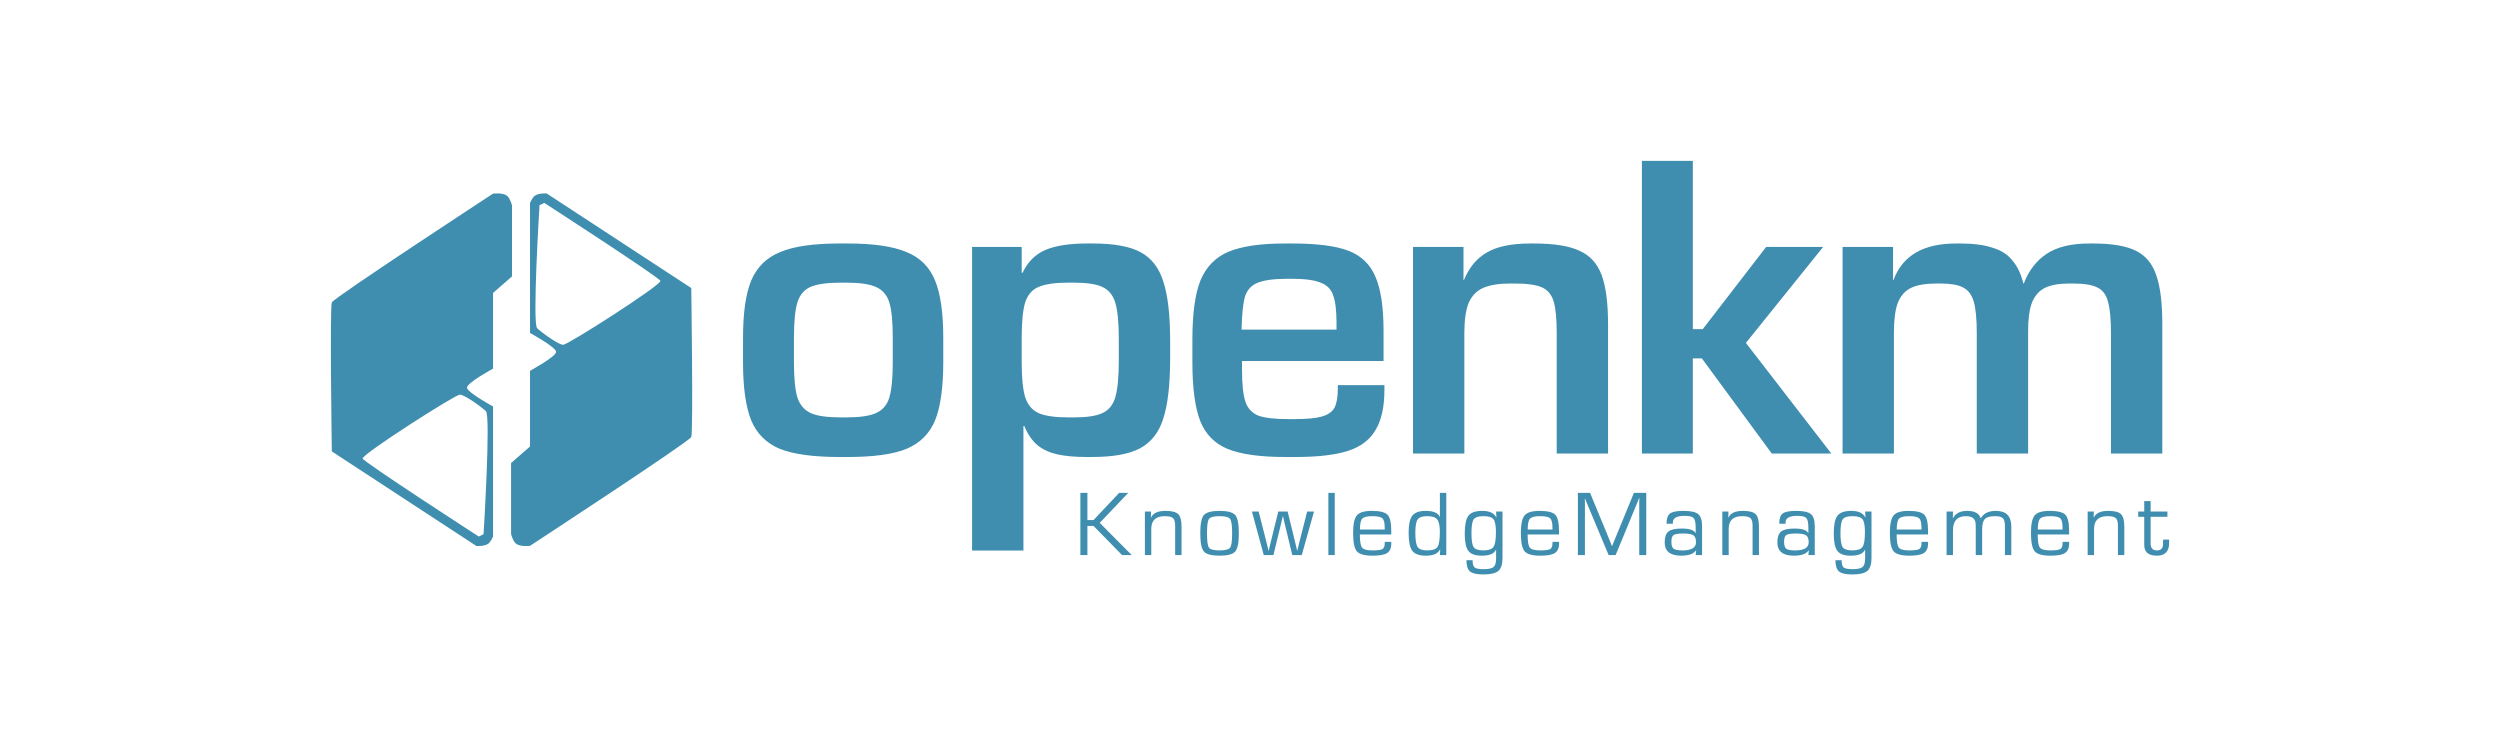
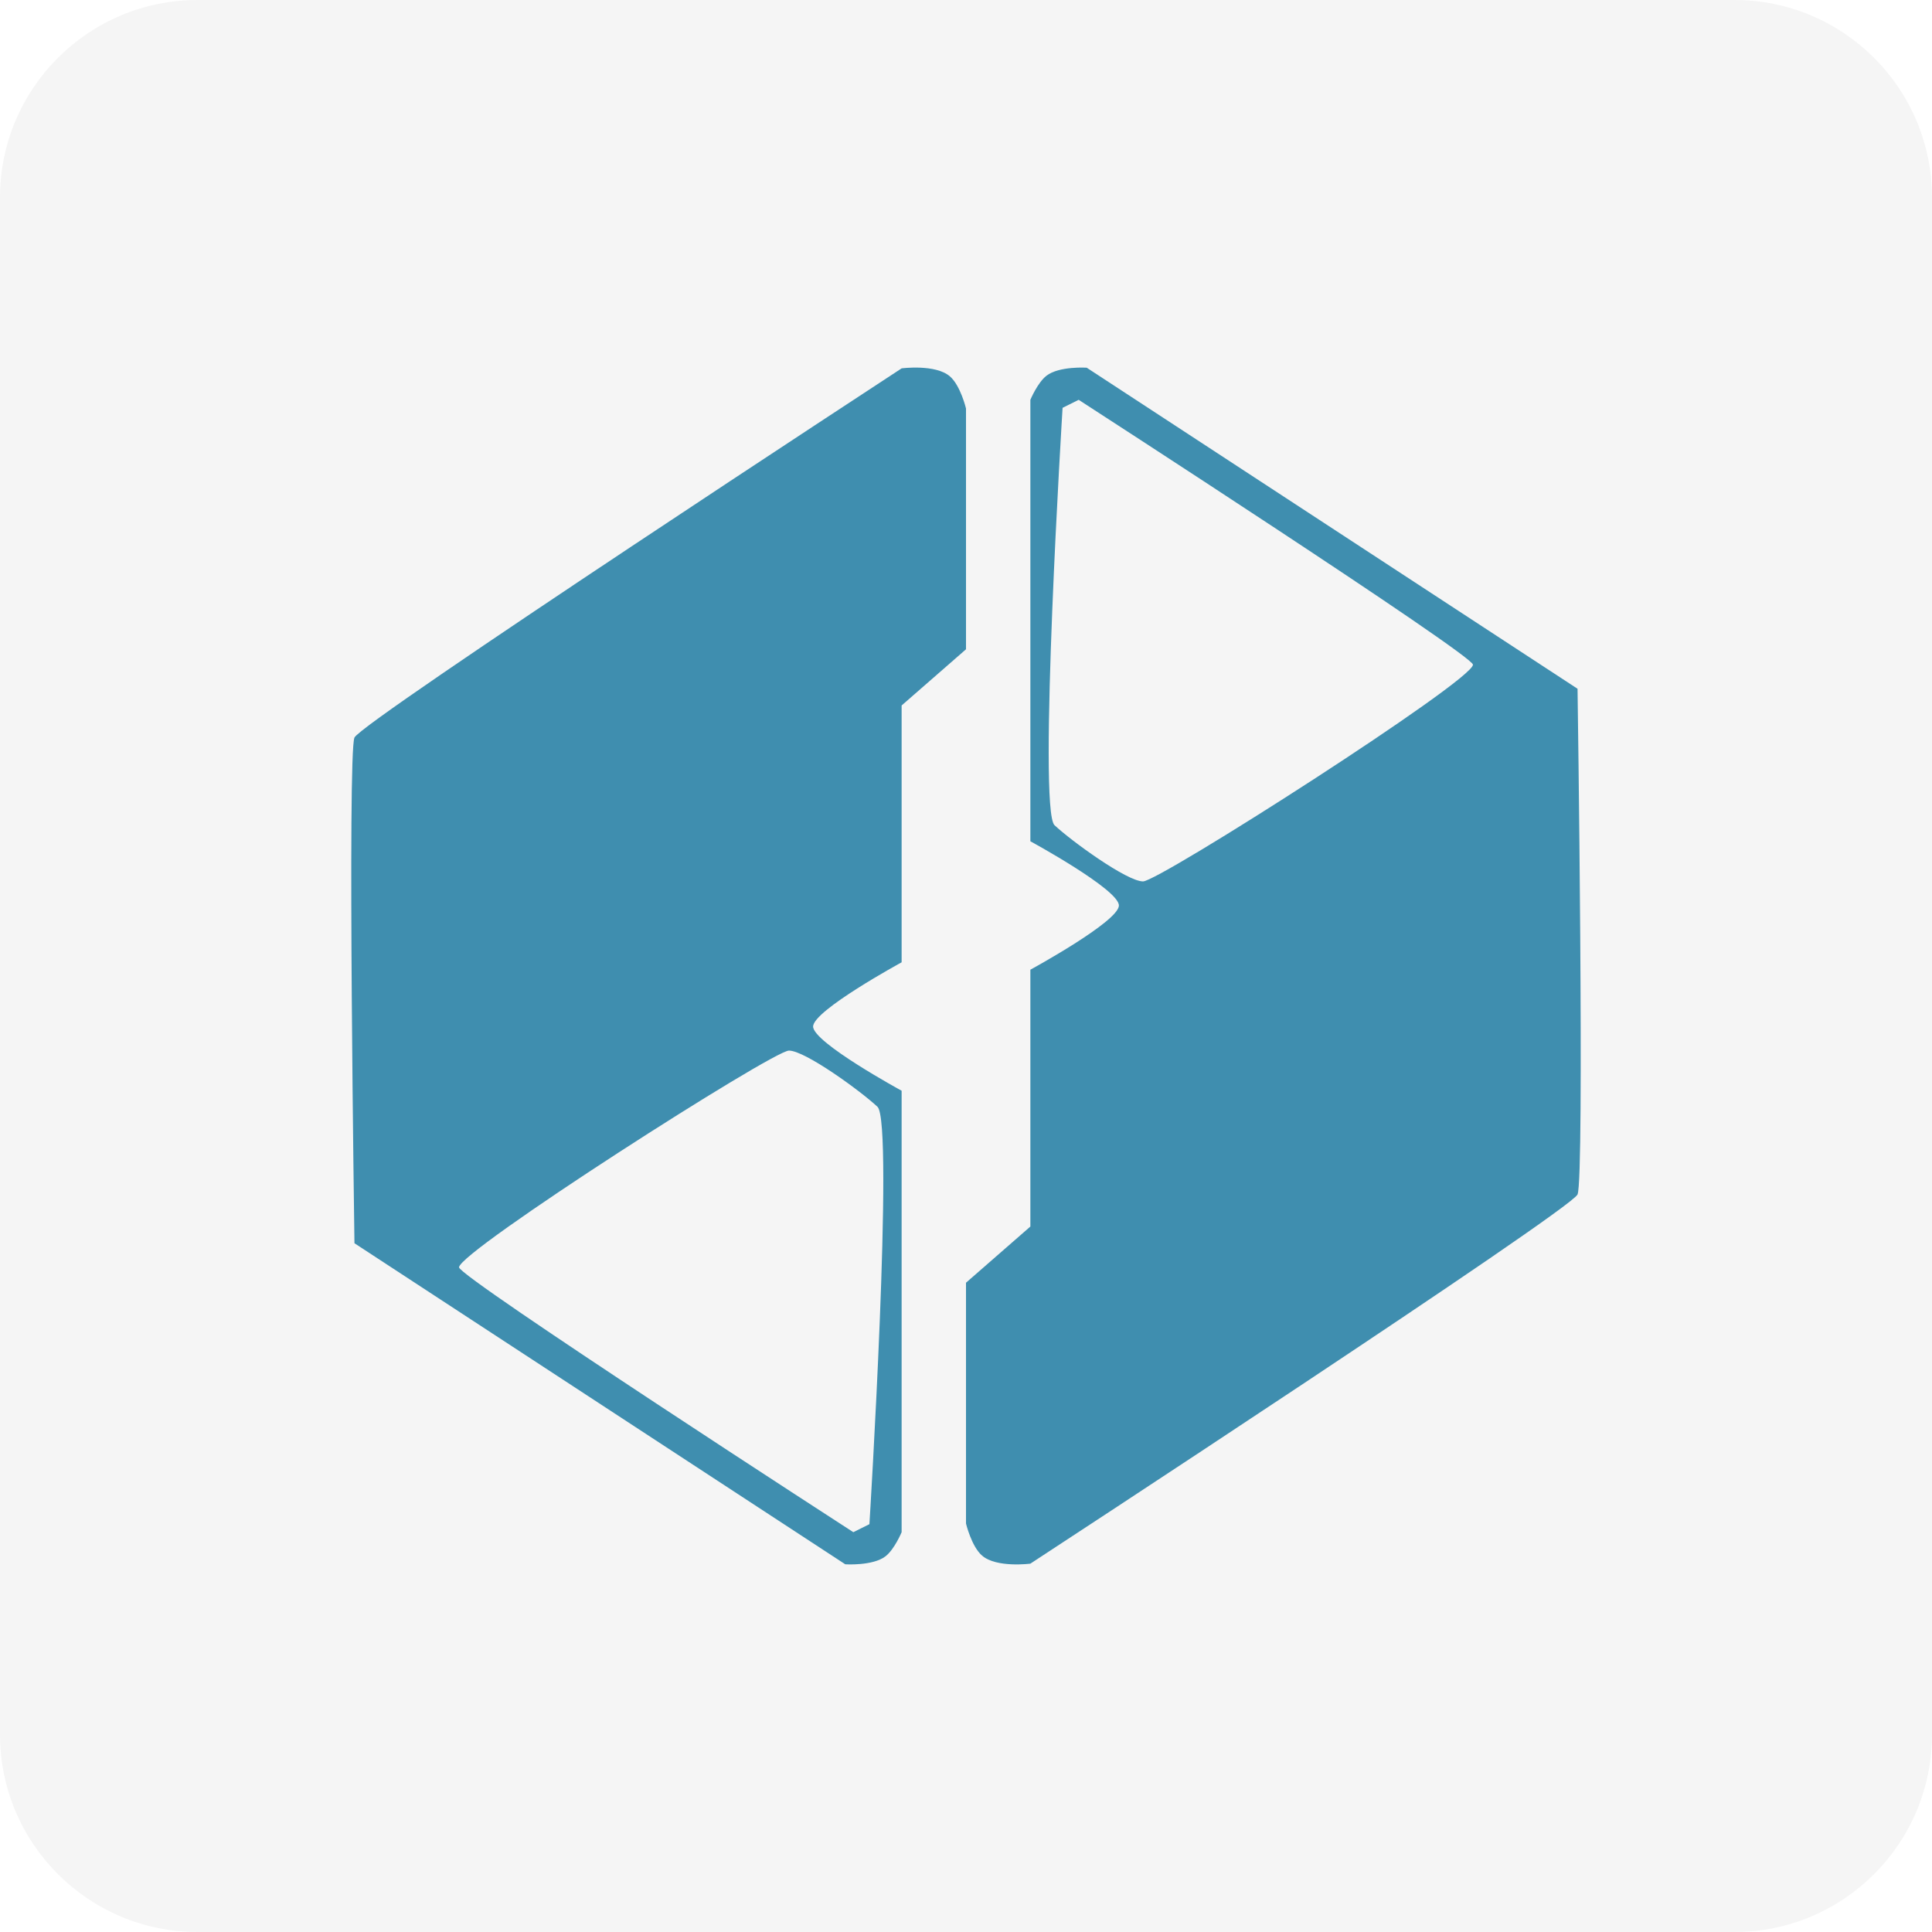
- <svg xmlns="http://www.w3.org/2000/svg" width="272" height="80" viewBox="0 0 272 80" fill="none">
-   <path fill-rule="evenodd" clip-rule="evenodd" d="M178.639 49.346V17.5H184.179V35.812H185.259L192.16 26.866H198.358L189.954 37.31L199.25 49.346H192.771L185.165 38.996H184.179V49.346H178.639ZM84.833 48.831C86.335 49.424 88.495 49.721 91.312 49.721H92.251C95.068 49.721 97.196 49.424 98.636 48.831C100.107 48.206 101.14 47.176 101.735 45.74C102.329 44.273 102.627 42.165 102.627 39.417V36.748C102.627 34.032 102.329 31.956 101.735 30.519C101.14 29.052 100.107 28.022 98.636 27.428C97.165 26.804 95.036 26.492 92.251 26.492H91.312C88.495 26.492 86.351 26.804 84.88 27.428C83.409 28.022 82.36 29.052 81.734 30.519C81.139 31.956 80.842 34.032 80.842 36.748V39.417C80.842 42.165 81.139 44.273 81.734 45.74C82.329 47.176 83.362 48.206 84.833 48.831ZM95.302 44.944C94.614 45.256 93.534 45.412 92.063 45.412H91.453C89.981 45.412 88.902 45.256 88.213 44.944C87.524 44.632 87.039 44.07 86.758 43.258C86.507 42.415 86.382 41.135 86.382 39.417V36.748C86.382 35 86.507 33.72 86.758 32.908C87.008 32.096 87.478 31.534 88.166 31.222C88.886 30.91 89.981 30.754 91.453 30.754H92.063C93.534 30.754 94.614 30.91 95.302 31.222C96.022 31.534 96.507 32.096 96.758 32.908C97.008 33.72 97.133 35 97.133 36.748V39.417C97.133 41.135 97.008 42.415 96.758 43.258C96.507 44.07 96.022 44.632 95.302 44.944ZM111.161 26.866H105.762V59.896H111.349V46.349H111.443C111.819 47.254 112.304 47.957 112.898 48.456C113.493 48.925 114.213 49.252 115.058 49.44C115.903 49.627 116.967 49.721 118.251 49.721H118.814C121.099 49.721 122.836 49.408 124.026 48.784C125.246 48.128 126.091 47.051 126.561 45.553C127.062 44.023 127.312 41.822 127.312 38.949V37.123C127.312 34.282 127.062 32.112 126.561 30.613C126.091 29.114 125.262 28.053 124.072 27.428C122.914 26.804 121.193 26.492 118.908 26.492H118.298C116.357 26.492 114.839 26.726 113.743 27.194C112.648 27.663 111.819 28.49 111.255 29.676H111.161V26.866ZM119.941 44.944C119.284 45.256 118.251 45.412 116.842 45.412H116.185C114.776 45.412 113.712 45.256 112.992 44.944C112.304 44.632 111.819 44.054 111.537 43.211C111.286 42.368 111.161 41.103 111.161 39.417V36.748C111.161 35.031 111.286 33.751 111.537 32.908C111.819 32.065 112.304 31.503 112.992 31.222C113.712 30.91 114.776 30.754 116.185 30.754H116.842C118.251 30.754 119.284 30.91 119.941 31.222C120.629 31.534 121.099 32.112 121.349 32.955C121.6 33.798 121.725 35.109 121.725 36.889V39.23C121.725 41.01 121.6 42.337 121.349 43.211C121.099 44.054 120.629 44.632 119.941 44.944ZM139.826 49.721C137.072 49.721 134.975 49.424 133.535 48.831C132.127 48.238 131.141 47.223 130.577 45.787C130.014 44.319 129.732 42.196 129.732 39.417V36.935C129.732 34.094 130.029 31.94 130.624 30.473C131.25 29.005 132.267 27.975 133.676 27.382C135.116 26.788 137.15 26.492 139.779 26.492H140.624C143.316 26.492 145.351 26.757 146.728 27.288C148.105 27.819 149.075 28.755 149.639 30.098C150.234 31.44 150.531 33.423 150.531 36.046V39.277H135.131V40.261C135.131 41.822 135.257 42.977 135.507 43.726C135.757 44.444 136.227 44.944 136.915 45.225C137.604 45.474 138.7 45.599 140.202 45.599H140.859C142.174 45.599 143.16 45.506 143.817 45.318C144.474 45.131 144.928 44.819 145.179 44.382C145.429 43.913 145.554 43.227 145.554 42.321V41.9H150.625V42.415C150.625 44.288 150.296 45.755 149.639 46.817C149.013 47.879 148.011 48.628 146.634 49.065C145.257 49.502 143.363 49.721 140.953 49.721H139.826ZM145.413 35.858V35.109C145.413 33.766 145.288 32.767 145.038 32.112C144.819 31.456 144.365 31.003 143.676 30.754C143.019 30.473 141.97 30.332 140.531 30.332H140.108C138.637 30.332 137.557 30.473 136.868 30.754C136.18 31.003 135.71 31.503 135.46 32.252C135.241 33.002 135.116 34.203 135.084 35.858H145.413ZM159.228 26.866H153.735V49.346H159.322V36.233C159.322 34.828 159.479 33.735 159.792 32.955C160.136 32.174 160.668 31.628 161.388 31.316C162.108 31.003 163.094 30.847 164.346 30.847H164.815C166.161 30.847 167.147 30.988 167.773 31.269C168.399 31.55 168.822 32.065 169.041 32.814C169.26 33.532 169.37 34.672 169.37 36.233V49.346H174.957V35.343C174.957 32.97 174.722 31.159 174.252 29.911C173.783 28.662 172.985 27.788 171.858 27.288C170.731 26.757 169.088 26.492 166.928 26.492H166.506C164.44 26.492 162.859 26.82 161.764 27.475C160.668 28.1 159.839 29.099 159.275 30.473H159.228V26.866ZM205.964 26.866H200.471V49.346H206.058V36.233C206.058 34.797 206.198 33.704 206.48 32.955C206.793 32.174 207.278 31.628 207.936 31.316C208.593 31.003 209.516 30.847 210.706 30.847H211.128C212.224 30.847 213.037 30.988 213.57 31.269C214.133 31.55 214.524 32.065 214.743 32.814C214.962 33.563 215.072 34.703 215.072 36.233V49.346H220.659V35.999C220.659 34.688 220.8 33.657 221.082 32.908C221.395 32.158 221.864 31.628 222.49 31.316C223.147 31.003 224.024 30.847 225.119 30.847H225.542C226.731 30.847 227.608 30.988 228.171 31.269C228.766 31.55 229.157 32.065 229.345 32.814C229.564 33.563 229.673 34.703 229.673 36.233V49.346H235.26V35.296C235.26 32.955 235.041 31.175 234.603 29.957C234.196 28.709 233.461 27.819 232.396 27.288C231.332 26.757 229.783 26.492 227.748 26.492H227.326C225.354 26.492 223.805 26.866 222.678 27.616C221.551 28.365 220.722 29.442 220.19 30.847H220.143C219.892 29.817 219.501 28.989 218.969 28.365C218.468 27.709 217.748 27.241 216.809 26.96C215.901 26.648 214.712 26.492 213.241 26.492H212.818C209.25 26.492 206.981 27.819 206.011 30.473H205.964V26.866ZM118.31 53.627V56.58H118.981L121.762 53.627H122.75L119.651 56.887L123.128 60.39H122.08L118.981 57.224H118.31V60.39H117.545V53.627H118.31ZM124.565 55.654H125.235L125.215 56.297L125.235 56.312C125.447 55.827 125.973 55.584 126.814 55.584C127.493 55.584 127.952 55.703 128.19 55.941C128.432 56.179 128.553 56.634 128.553 57.308V60.39H127.857V57.368V57.189C127.857 56.783 127.78 56.511 127.624 56.372C127.468 56.23 127.169 56.159 126.725 56.159C125.748 56.159 125.26 56.62 125.26 57.541V60.39H124.565V55.654ZM134.395 56.04C134.133 55.736 133.564 55.584 132.686 55.584C131.812 55.584 131.245 55.736 130.983 56.04C130.721 56.344 130.591 57.004 130.591 58.022C130.591 59.039 130.721 59.699 130.983 60.003C131.245 60.307 131.812 60.459 132.686 60.459C133.564 60.459 134.133 60.307 134.395 60.003C134.657 59.699 134.787 59.039 134.787 58.022C134.787 57.004 134.657 56.344 134.395 56.04ZM131.539 56.461C131.688 56.26 132.071 56.159 132.686 56.159C133.306 56.159 133.688 56.26 133.834 56.461C133.983 56.659 134.057 57.179 134.057 58.022C134.057 58.864 133.983 59.386 133.834 59.587C133.688 59.785 133.306 59.884 132.686 59.884C132.071 59.884 131.688 59.785 131.539 59.587C131.394 59.386 131.321 58.864 131.321 58.022C131.321 57.179 131.394 56.659 131.539 56.461ZM141.633 60.39H140.6L139.964 57.759L139.77 56.956L139.681 56.555L139.587 56.154H139.572L139.477 56.555L139.383 56.956L139.189 57.759L138.549 60.39H137.496L136.209 55.654H136.939L137.61 58.274L137.818 59.096L137.918 59.508L138.017 59.919H138.037L138.131 59.508L138.231 59.096L138.429 58.279L139.08 55.654H140.093L140.739 58.284L140.937 59.102L141.032 59.508L141.126 59.919H141.141L141.245 59.508L141.345 59.096L141.553 58.274L142.219 55.654H142.964L141.633 60.39ZM145.22 60.39V53.627H144.525V60.39H145.22ZM150.66 58.958H151.37L151.375 59.131C151.375 59.623 151.225 59.968 150.923 60.167C150.625 60.361 150.1 60.459 149.349 60.459C148.475 60.459 147.9 60.3 147.625 59.983C147.354 59.663 147.218 58.992 147.218 57.972C147.218 57.027 147.356 56.393 147.63 56.07C147.905 55.746 148.443 55.584 149.245 55.584C150.119 55.584 150.691 55.724 150.963 56.005C151.234 56.286 151.37 56.877 151.37 57.779V58.15H147.953C147.953 58.897 148.033 59.372 148.192 59.577C148.354 59.782 148.73 59.884 149.319 59.884C149.879 59.884 150.241 59.836 150.407 59.741C150.576 59.642 150.66 59.43 150.66 59.106V58.958ZM150.66 57.61L150.655 57.387C150.655 56.876 150.571 56.544 150.402 56.392C150.233 56.236 149.869 56.159 149.309 56.159C148.746 56.159 148.38 56.25 148.212 56.431C148.046 56.61 147.963 57.003 147.963 57.61H150.66ZM157.356 60.39V53.627H156.661V56.243L156.646 56.253C156.481 55.807 155.966 55.584 155.102 55.584C154.41 55.584 153.93 55.758 153.661 56.104C153.393 56.448 153.259 57.064 153.259 57.952C153.259 58.916 153.392 59.575 153.656 59.929C153.925 60.282 154.423 60.459 155.151 60.459C155.949 60.459 156.457 60.229 156.676 59.77L156.696 59.775L156.661 60.39H157.356ZM154.242 56.516C154.411 56.278 154.752 56.159 155.266 56.159C155.812 56.159 156.179 56.278 156.368 56.516C156.56 56.75 156.656 57.206 156.656 57.883C156.656 58.718 156.57 59.262 156.398 59.513C156.226 59.76 155.853 59.884 155.28 59.884C154.754 59.884 154.406 59.76 154.237 59.513C154.072 59.262 153.989 58.74 153.989 57.947C153.989 57.227 154.074 56.75 154.242 56.516ZM163.472 55.654V60.697C163.472 61.384 163.323 61.856 163.025 62.114C162.727 62.371 162.18 62.5 161.386 62.5C160.677 62.5 160.194 62.391 159.936 62.173C159.677 61.955 159.548 61.547 159.548 60.949H160.219C160.219 61.356 160.293 61.62 160.442 61.742C160.595 61.864 160.926 61.925 161.436 61.925C161.965 61.925 162.321 61.846 162.503 61.688C162.685 61.529 162.776 61.218 162.776 60.756V59.805L162.762 59.8C162.583 60.239 162.066 60.459 161.212 60.459C160.51 60.459 160.027 60.287 159.762 59.944C159.497 59.597 159.364 58.966 159.364 58.051C159.364 57.103 159.499 56.456 159.767 56.109C160.038 55.759 160.54 55.584 161.272 55.584C162.05 55.584 162.558 55.822 162.796 56.297L162.811 56.292L162.776 55.654H163.472ZM161.401 56.159C160.854 56.159 160.5 56.274 160.338 56.506C160.176 56.733 160.095 57.236 160.095 58.012C160.095 58.794 160.176 59.303 160.338 59.538C160.5 59.769 160.854 59.884 161.401 59.884C161.954 59.884 162.318 59.757 162.493 59.503C162.669 59.245 162.757 58.712 162.757 57.903C162.757 57.189 162.669 56.72 162.493 56.496C162.318 56.271 161.954 56.159 161.401 56.159ZM169.622 58.958H168.912V59.106C168.912 59.43 168.827 59.642 168.658 59.741C168.493 59.836 168.13 59.884 167.571 59.884C166.981 59.884 166.606 59.782 166.443 59.577C166.284 59.372 166.205 58.897 166.205 58.15H169.622V57.779C169.622 56.877 169.486 56.286 169.215 56.005C168.943 55.724 168.37 55.584 167.496 55.584C166.695 55.584 166.157 55.746 165.882 56.07C165.607 56.393 165.47 57.027 165.47 57.972C165.47 58.992 165.606 59.663 165.877 59.983C166.152 60.3 166.726 60.459 167.601 60.459C168.352 60.459 168.877 60.361 169.175 60.167C169.476 59.968 169.627 59.623 169.627 59.131L169.622 58.958ZM168.907 57.387L168.912 57.61H166.215C166.215 57.003 166.298 56.61 166.463 56.431C166.632 56.25 166.998 56.159 167.561 56.159C168.12 56.159 168.485 56.236 168.653 56.392C168.822 56.544 168.907 56.876 168.907 57.387ZM179.114 53.627V60.39H178.35V54.98V54.574L178.355 54.37L178.36 54.167H178.34L178.28 54.326C178.25 54.405 178.23 54.456 178.22 54.479L178.091 54.796L175.782 60.39H175.017L172.703 54.861L172.569 54.549L172.509 54.39C172.492 54.354 172.473 54.303 172.449 54.237H172.43L172.434 54.42L172.439 54.608V54.98V60.39H171.675V53.627H173.001L174.808 58.002L175.097 58.71L175.241 59.062L175.38 59.414H175.399L175.539 59.062C175.608 58.893 175.654 58.776 175.678 58.71L175.971 58.007L177.769 53.627H179.114ZM181.321 56.981H182.011C182.008 56.912 182.007 56.866 182.007 56.842C182.007 56.364 182.434 56.124 183.288 56.124C183.791 56.124 184.117 56.205 184.266 56.367C184.415 56.525 184.49 56.876 184.49 57.417V57.992L184.475 57.997C184.309 57.67 183.809 57.506 182.975 57.506C182.273 57.506 181.788 57.615 181.52 57.833C181.252 58.051 181.118 58.446 181.118 59.017C181.118 59.978 181.717 60.459 182.915 60.459C183.727 60.459 184.265 60.264 184.529 59.874L184.544 59.879L184.49 60.39H185.185V57.264C185.185 56.61 185.046 56.167 184.768 55.936C184.49 55.701 183.955 55.584 183.164 55.584C182.435 55.584 181.945 55.68 181.694 55.871C181.445 56.06 181.321 56.43 181.321 56.981ZM182.086 58.215C182.248 58.102 182.596 58.046 183.129 58.046C183.679 58.046 184.048 58.111 184.236 58.239C184.429 58.368 184.525 58.619 184.525 58.992C184.525 59.587 184.035 59.884 183.054 59.884C182.568 59.884 182.245 59.823 182.086 59.701C181.927 59.575 181.848 59.321 181.848 58.938C181.848 58.568 181.927 58.327 182.086 58.215ZM187.387 55.654H188.057L188.037 56.297L188.057 56.312C188.269 55.827 188.796 55.584 189.637 55.584C190.315 55.584 190.774 55.703 191.012 55.941C191.254 56.179 191.375 56.634 191.375 57.308V60.39H190.68V57.368V57.189C190.68 56.783 190.602 56.511 190.446 56.372C190.291 56.23 189.991 56.159 189.547 56.159C188.57 56.159 188.082 56.62 188.082 57.541V60.39H187.387V55.654ZM193.582 56.981H194.272C194.269 56.912 194.267 56.866 194.267 56.842C194.267 56.364 194.694 56.124 195.548 56.124C196.052 56.124 196.378 56.205 196.527 56.367C196.676 56.525 196.75 56.876 196.75 57.417V57.992L196.735 57.997C196.57 57.67 196.07 57.506 195.235 57.506C194.534 57.506 194.048 57.615 193.78 57.833C193.512 58.051 193.378 58.446 193.378 59.017C193.378 59.978 193.977 60.459 195.176 60.459C195.987 60.459 196.525 60.264 196.79 59.874L196.805 59.879L196.75 60.39H197.446V57.264C197.446 56.61 197.307 56.167 197.028 55.936C196.75 55.701 196.216 55.584 195.424 55.584C194.696 55.584 194.206 55.68 193.954 55.871C193.706 56.06 193.582 56.43 193.582 56.981ZM194.346 58.215C194.509 58.102 194.856 58.046 195.389 58.046C195.939 58.046 196.308 58.111 196.497 58.239C196.689 58.368 196.785 58.619 196.785 58.992C196.785 59.587 196.295 59.884 195.315 59.884C194.828 59.884 194.505 59.823 194.346 59.701C194.188 59.575 194.108 59.321 194.108 58.938C194.108 58.568 194.188 58.327 194.346 58.215ZM203.62 55.654V60.697C203.62 61.384 203.471 61.856 203.174 62.114C202.876 62.371 202.329 62.5 201.535 62.5C200.826 62.5 200.343 62.391 200.084 62.173C199.826 61.955 199.697 61.547 199.697 60.949H200.367C200.367 61.356 200.442 61.62 200.591 61.742C200.743 61.864 201.074 61.925 201.584 61.925C202.114 61.925 202.47 61.846 202.652 61.688C202.834 61.529 202.925 61.218 202.925 60.756V59.805L202.91 59.8C202.731 60.239 202.215 60.459 201.361 60.459C200.659 60.459 200.175 60.287 199.911 59.944C199.646 59.597 199.513 58.966 199.513 58.051C199.513 57.103 199.647 56.456 199.915 56.109C200.187 55.759 200.689 55.584 201.42 55.584C202.198 55.584 202.707 55.822 202.945 56.297L202.96 56.292L202.925 55.654H203.62ZM201.549 56.159C201.003 56.159 200.649 56.274 200.487 56.506C200.324 56.733 200.243 57.236 200.243 58.012C200.243 58.794 200.324 59.303 200.487 59.538C200.649 59.769 201.003 59.884 201.549 59.884C202.102 59.884 202.467 59.757 202.642 59.503C202.818 59.245 202.905 58.712 202.905 57.903C202.905 57.189 202.818 56.72 202.642 56.496C202.467 56.271 202.102 56.159 201.549 56.159ZM209.771 58.958H209.06V59.106C209.06 59.43 208.976 59.642 208.807 59.741C208.642 59.836 208.279 59.884 207.719 59.884C207.13 59.884 206.754 59.782 206.592 59.577C206.433 59.372 206.354 58.897 206.354 58.15H209.771V57.779C209.771 56.877 209.635 56.286 209.363 56.005C209.092 55.724 208.519 55.584 207.645 55.584C206.844 55.584 206.306 55.746 206.031 56.07C205.756 56.393 205.619 57.027 205.619 57.972C205.619 58.992 205.754 59.663 206.026 59.983C206.301 60.3 206.875 60.459 207.749 60.459C208.501 60.459 209.026 60.361 209.324 60.167C209.625 59.968 209.776 59.623 209.776 59.131L209.771 58.958ZM209.055 57.387L209.06 57.61H206.364C206.364 57.003 206.446 56.61 206.612 56.431C206.781 56.25 207.147 56.159 207.71 56.159C208.269 56.159 208.633 56.236 208.802 56.392C208.971 56.544 209.055 56.876 209.055 57.387ZM211.789 55.654H212.484L212.469 56.367L212.484 56.382C212.752 55.85 213.269 55.584 214.033 55.584C214.838 55.584 215.326 55.85 215.499 56.382H215.518C215.816 55.85 216.361 55.584 217.152 55.584C218.272 55.584 218.831 56.154 218.831 57.293V60.39H218.136V57.229C218.136 56.813 218.061 56.53 217.912 56.382C217.763 56.233 217.482 56.159 217.068 56.159C216.518 56.159 216.146 56.263 215.951 56.471C215.755 56.676 215.657 57.069 215.657 57.65V60.39H214.962V57.293L214.952 57.075C214.952 56.464 214.603 56.159 213.904 56.159C212.957 56.159 212.484 56.672 212.484 57.7V60.39H211.789V55.654ZM225.12 58.958H224.41V59.106C224.41 59.43 224.326 59.642 224.157 59.741C223.991 59.836 223.629 59.884 223.069 59.884C222.48 59.884 222.104 59.782 221.942 59.577C221.783 59.372 221.703 58.897 221.703 58.15H225.12V57.779C225.12 56.877 224.984 56.286 224.713 56.005C224.441 55.724 223.869 55.584 222.995 55.584C222.193 55.584 221.655 55.746 221.38 56.07C221.106 56.393 220.968 57.027 220.968 57.972C220.968 58.992 221.104 59.663 221.376 59.983C221.65 60.3 222.225 60.459 223.099 60.459C223.85 60.459 224.375 60.361 224.673 60.167C224.975 59.968 225.125 59.623 225.125 59.131L225.12 58.958ZM224.405 57.387L224.41 57.61H221.713C221.713 57.003 221.796 56.61 221.962 56.431C222.13 56.25 222.496 56.159 223.059 56.159C223.619 56.159 223.983 56.236 224.152 56.392C224.321 56.544 224.405 56.876 224.405 57.387ZM227.138 55.654H227.809L227.789 56.297L227.809 56.312C228.021 55.827 228.547 55.584 229.388 55.584C230.067 55.584 230.525 55.703 230.764 55.941C231.005 56.179 231.126 56.634 231.126 57.308V60.39H230.431V57.368V57.189C230.431 56.783 230.353 56.511 230.198 56.372C230.042 56.23 229.742 56.159 229.299 56.159C228.322 56.159 227.834 56.62 227.834 57.541V60.39H227.138V55.654ZM235.816 56.228V55.654H233.989V54.514H233.293V55.654H232.638V56.228H233.293V59.126V59.295C233.293 60.071 233.752 60.459 234.669 60.459C235.556 60.459 236 59.993 236 59.062L235.995 58.71H235.349L235.339 58.973L235.335 59.206C235.335 59.658 235.111 59.884 234.664 59.884C234.214 59.884 233.989 59.632 233.989 59.126V56.228H235.816ZM53.644 40.107V31.873L55.707 30.072V22.352C55.707 22.352 55.532 21.617 55.191 21.323C54.728 20.923 53.644 21.066 53.644 21.066C53.644 21.066 36.331 32.388 36.102 32.902C35.873 33.417 36.102 49.113 36.102 49.113L51.838 59.406C51.838 59.406 52.722 59.464 53.128 59.149C53.414 58.926 53.644 58.377 53.644 58.377V44.224C53.644 44.224 50.806 42.68 50.806 42.166C50.806 41.651 53.644 40.107 53.644 40.107ZM50.032 42.938C49.516 42.938 39.455 49.371 39.455 49.885C39.455 50.2 52.095 58.377 52.095 58.377L52.611 58.12C52.611 58.12 53.408 45.243 52.869 44.739C52.331 44.235 50.548 42.938 50.032 42.938ZM57.667 48.578V40.344C57.667 40.344 60.505 38.8 60.505 38.285C60.505 37.771 57.667 36.227 57.667 36.227V22.074C57.667 22.074 57.897 21.525 58.183 21.302C58.589 20.988 59.473 21.045 59.473 21.045L75.209 31.338C75.209 31.338 75.438 47.034 75.209 47.549C74.98 48.063 57.667 59.386 57.667 59.386C57.667 59.386 56.583 59.529 56.12 59.128C55.779 58.834 55.604 58.099 55.604 58.099V50.379L57.667 48.578ZM71.856 30.566C71.856 31.08 61.795 37.513 61.279 37.513C60.763 37.513 58.98 36.216 58.442 35.712C57.903 35.208 58.7 22.331 58.7 22.331L59.216 22.074C59.216 22.074 71.856 30.252 71.856 30.566Z" fill="#3F8EAF" />
+ <svg xmlns="http://www.w3.org/2000/svg" width="88" height="88" viewBox="0 0 88 88" fill="none">
+   <rect width="88" height="88" rx="9" fill="#F5F5F5" />
+   <path fill-rule="evenodd" clip-rule="evenodd" d="M41.068 43.832V32.133L44 29.574V18.606C44 18.606 43.751 17.561 43.267 17.143C42.609 16.575 41.068 16.778 41.068 16.778C41.068 16.778 16.471 32.864 16.145 33.595C15.819 34.326 16.145 56.628 16.145 56.628L38.502 71.252C38.502 71.252 39.759 71.333 40.335 70.886C40.742 70.57 41.068 69.789 41.068 69.789V49.681C41.068 49.681 37.036 47.488 37.036 46.757C37.036 46.026 41.068 43.832 41.068 43.832ZM35.936 47.853C35.203 47.853 20.909 56.993 20.909 57.725C20.909 58.171 38.868 69.789 38.868 69.789L39.601 69.424C39.601 69.424 40.733 51.129 39.968 50.413C39.203 49.696 36.669 47.853 35.936 47.853Z" fill="#3F8EAF" />
+   <path fill-rule="evenodd" clip-rule="evenodd" d="M46.932 44.168V55.867L44 58.426V69.394C44 69.394 44.249 70.439 44.733 70.857C45.391 71.425 46.932 71.222 46.932 71.222C46.932 71.222 71.529 55.136 71.855 54.405C72.181 53.674 71.855 31.372 71.855 31.372L49.498 16.748C49.498 16.748 48.241 16.667 47.665 17.114C47.258 17.43 46.932 18.211 46.932 18.211V38.319C46.932 38.319 50.964 40.512 50.964 41.243C50.964 41.974 46.932 44.168 46.932 44.168ZM52.064 40.147C52.797 40.147 67.091 31.006 67.091 30.275C67.091 29.829 49.132 18.211 49.132 18.211L48.399 18.576C48.399 18.576 47.267 36.871 48.032 37.587C48.797 38.304 51.331 40.147 52.064 40.147Z" fill="#3F8EAF" />
</svg>
